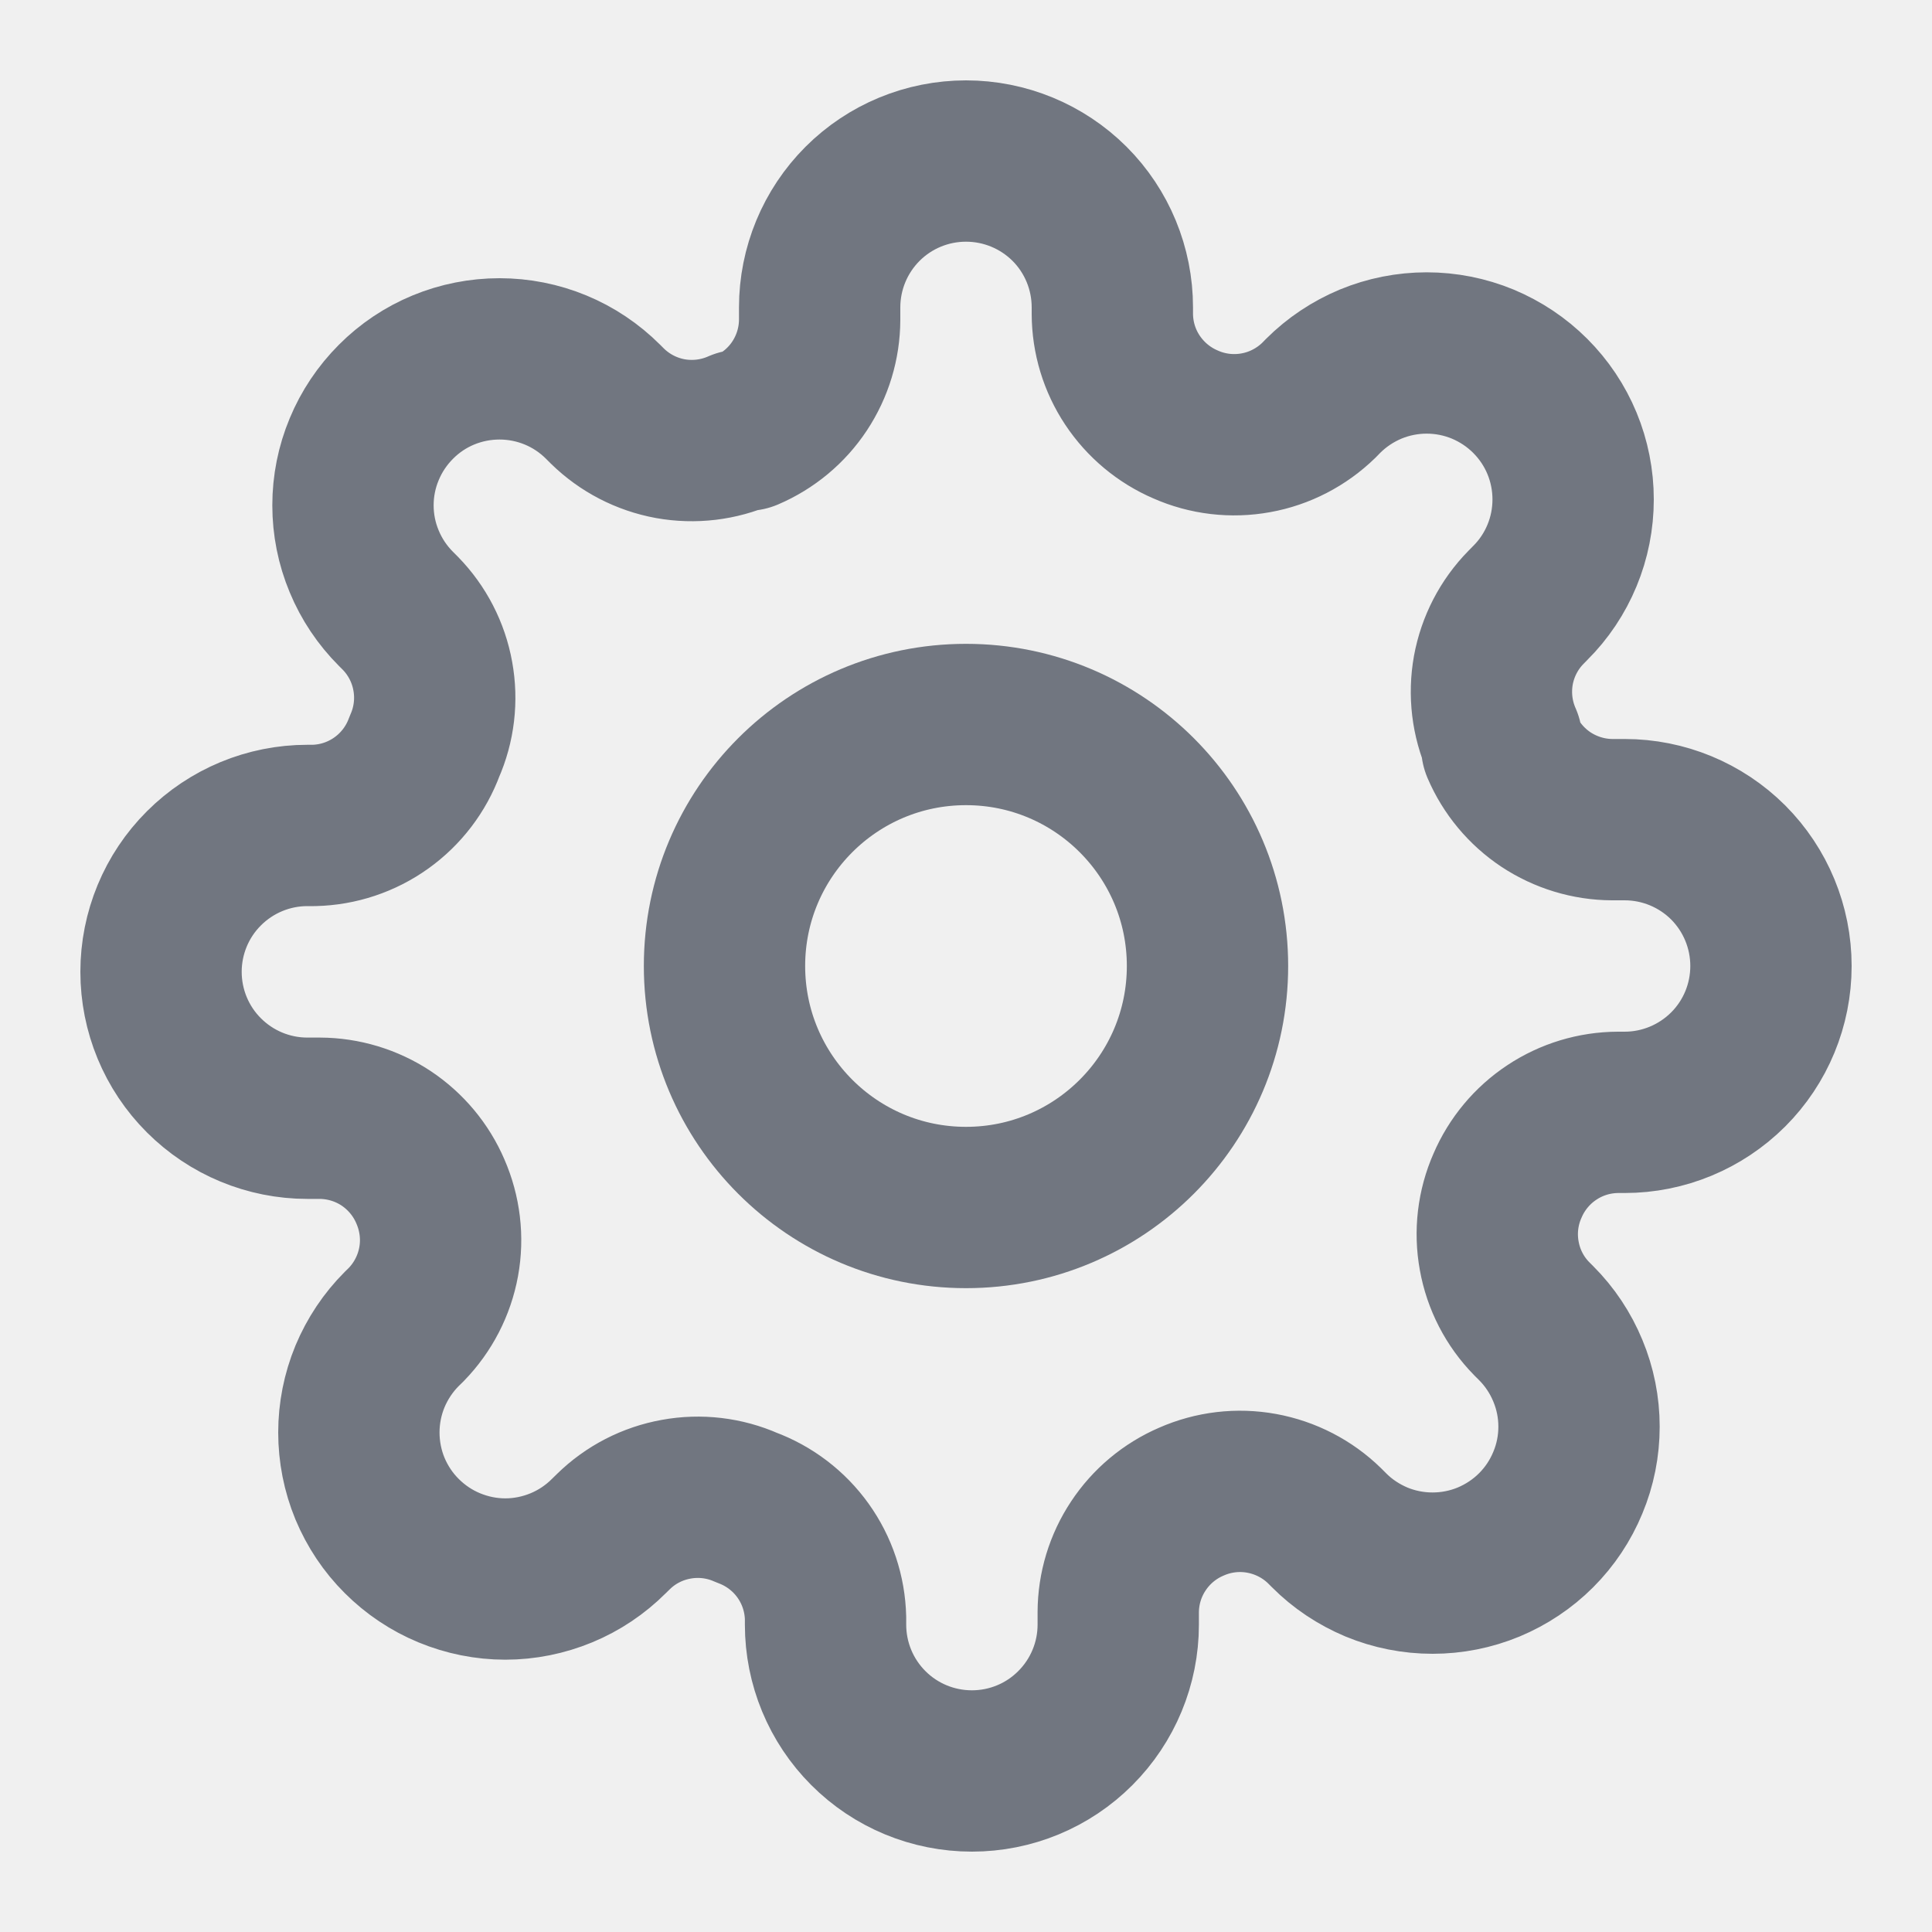
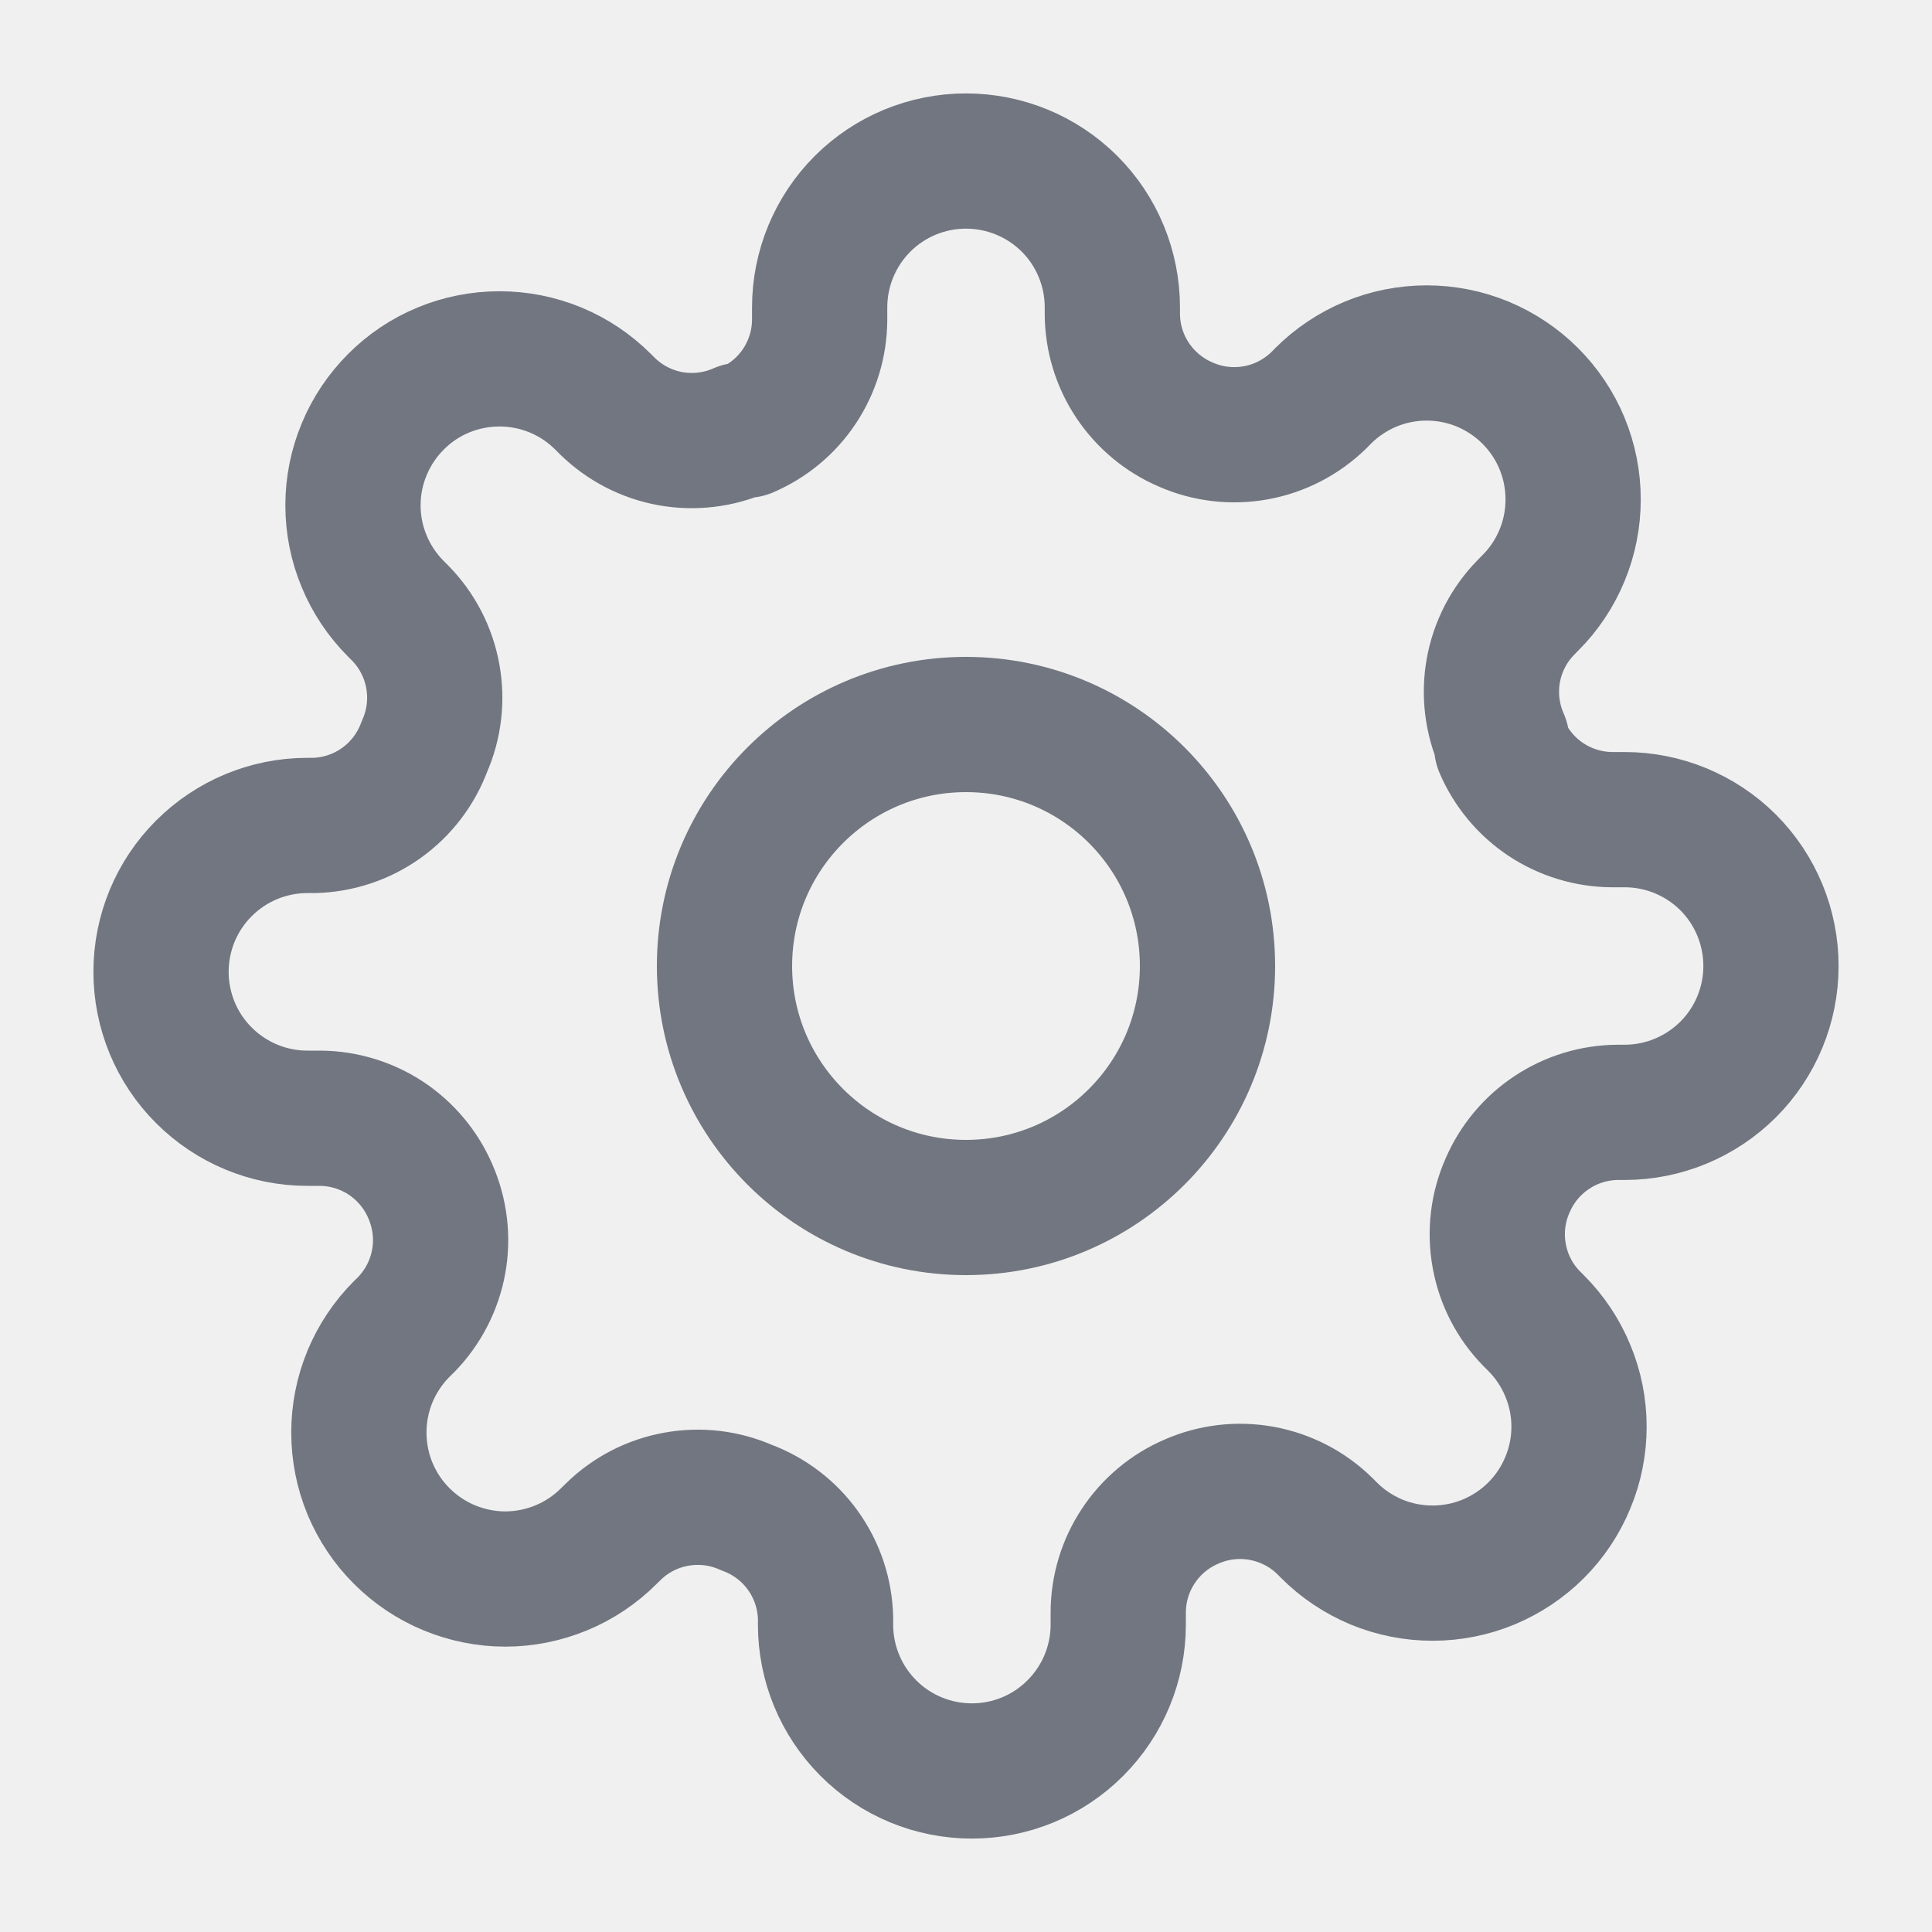
<svg xmlns="http://www.w3.org/2000/svg" width="20" height="20" viewBox="0 0 20 20" fill="none">
  <g clip-path="url(#clip0_2009_10581)">
-     <path d="M10 12.5C11.381 12.5 12.5 11.38 12.5 10C12.5 8.619 11.381 7.5 10 7.5C8.619 7.5 7.5 8.619 7.5 10C7.5 11.38 8.619 12.5 10 12.5Z" stroke="#717680" stroke-width="1.67" stroke-linecap="round" stroke-linejoin="round" />
-     <path d="M15.606 12.273C15.505 12.501 15.475 12.755 15.52 13C15.564 13.246 15.681 13.473 15.856 13.651L15.902 13.697C16.043 13.838 16.154 14.005 16.23 14.189C16.307 14.373 16.346 14.57 16.346 14.769C16.346 14.968 16.307 15.165 16.23 15.349C16.154 15.533 16.043 15.7 15.902 15.841C15.761 15.982 15.594 16.093 15.41 16.17C15.226 16.246 15.029 16.285 14.83 16.285C14.63 16.285 14.433 16.246 14.249 16.17C14.066 16.093 13.898 15.982 13.758 15.841L13.712 15.795C13.534 15.621 13.307 15.504 13.061 15.459C12.815 15.414 12.562 15.444 12.333 15.545C12.109 15.641 11.918 15.801 11.784 16.004C11.649 16.207 11.577 16.445 11.576 16.689V16.818C11.576 17.22 11.416 17.605 11.132 17.889C10.848 18.174 10.463 18.333 10.061 18.333C9.659 18.333 9.273 18.174 8.989 17.889C8.705 17.605 8.546 17.22 8.546 16.818V16.75C8.54 16.499 8.459 16.256 8.313 16.052C8.167 15.848 7.963 15.693 7.727 15.606C7.499 15.505 7.245 15.475 7 15.52C6.754 15.564 6.527 15.681 6.349 15.856L6.303 15.901C6.162 16.042 5.995 16.154 5.811 16.23C5.627 16.306 5.43 16.346 5.231 16.346C5.032 16.346 4.835 16.306 4.651 16.23C4.467 16.154 4.3 16.042 4.159 15.901C4.018 15.761 3.907 15.594 3.83 15.41C3.754 15.226 3.715 15.028 3.715 14.829C3.715 14.63 3.754 14.433 3.83 14.249C3.907 14.065 4.018 13.898 4.159 13.757L4.205 13.712C4.379 13.533 4.496 13.307 4.541 13.061C4.586 12.815 4.555 12.562 4.455 12.333C4.359 12.109 4.199 11.918 3.996 11.783C3.793 11.649 3.554 11.577 3.311 11.576H3.182C2.78 11.576 2.395 11.416 2.111 11.132C1.826 10.848 1.667 10.462 1.667 10.06C1.667 9.659 1.826 9.273 2.111 8.989C2.395 8.705 2.78 8.545 3.182 8.545H3.25C3.501 8.539 3.744 8.458 3.948 8.312C4.152 8.166 4.307 7.963 4.394 7.727C4.495 7.499 4.525 7.245 4.48 6.999C4.436 6.754 4.319 6.527 4.144 6.348L4.099 6.303C3.958 6.162 3.846 5.995 3.77 5.811C3.693 5.627 3.654 5.43 3.654 5.231C3.654 5.032 3.693 4.835 3.77 4.651C3.846 4.467 3.958 4.3 4.099 4.159C4.239 4.018 4.406 3.906 4.59 3.83C4.774 3.754 4.971 3.715 5.171 3.715C5.37 3.715 5.567 3.754 5.751 3.83C5.935 3.906 6.102 4.018 6.243 4.159L6.288 4.204C6.467 4.379 6.693 4.496 6.939 4.541C7.185 4.585 7.438 4.555 7.667 4.454H7.727C7.951 4.358 8.143 4.199 8.277 3.996C8.412 3.792 8.484 3.554 8.485 3.31V3.182C8.485 2.78 8.645 2.394 8.929 2.11C9.213 1.826 9.598 1.667 10 1.667C10.402 1.667 10.787 1.826 11.072 2.11C11.356 2.394 11.515 2.78 11.515 3.182V3.25C11.516 3.494 11.588 3.732 11.723 3.935C11.858 4.138 12.049 4.298 12.273 4.394C12.501 4.495 12.755 4.525 13.001 4.48C13.246 4.436 13.473 4.318 13.652 4.144L13.697 4.098C13.838 3.957 14.005 3.846 14.189 3.769C14.373 3.693 14.57 3.654 14.769 3.654C14.968 3.654 15.165 3.693 15.349 3.769C15.533 3.846 15.7 3.957 15.841 4.098C15.982 4.239 16.094 4.406 16.17 4.59C16.246 4.774 16.285 4.971 16.285 5.17C16.285 5.369 16.246 5.567 16.17 5.75C16.094 5.934 15.982 6.102 15.841 6.242L15.796 6.288C15.621 6.466 15.504 6.693 15.459 6.939C15.415 7.185 15.445 7.438 15.546 7.667V7.727C15.642 7.951 15.801 8.142 16.004 8.277C16.207 8.411 16.446 8.484 16.689 8.485H16.818C17.22 8.485 17.605 8.644 17.89 8.928C18.174 9.213 18.333 9.598 18.333 10C18.333 10.402 18.174 10.787 17.89 11.071C17.605 11.355 17.22 11.515 16.818 11.515H16.75C16.506 11.516 16.268 11.588 16.065 11.723C15.862 11.857 15.702 12.049 15.606 12.273Z" stroke="#717680" stroke-width="1.67" stroke-linecap="round" stroke-linejoin="round" />
+     <path d="M10 12.5C11.381 12.5 12.5 11.38 12.5 10C12.5 8.619 11.381 7.5 10 7.5C8.619 7.5 7.5 8.619 7.5 10C7.5 11.38 8.619 12.5 10 12.5Z" stroke="#717680" stroke-width="1.4" stroke-linecap="round" stroke-linejoin="round" />
+     <path d="M15.606 12.273C15.505 12.501 15.475 12.755 15.52 13C15.564 13.246 15.681 13.473 15.856 13.651L15.902 13.697C16.043 13.838 16.154 14.005 16.23 14.189C16.307 14.373 16.346 14.57 16.346 14.769C16.346 14.968 16.307 15.165 16.23 15.349C16.154 15.533 16.043 15.7 15.902 15.841C15.761 15.982 15.594 16.093 15.41 16.17C15.226 16.246 15.029 16.285 14.83 16.285C14.63 16.285 14.433 16.246 14.249 16.17C14.066 16.093 13.898 15.982 13.758 15.841L13.712 15.795C13.534 15.621 13.307 15.504 13.061 15.459C12.815 15.414 12.562 15.444 12.333 15.545C12.109 15.641 11.918 15.801 11.784 16.004C11.649 16.207 11.577 16.445 11.576 16.689V16.818C11.576 17.22 11.416 17.605 11.132 17.889C10.848 18.174 10.463 18.333 10.061 18.333C9.659 18.333 9.273 18.174 8.989 17.889C8.705 17.605 8.546 17.22 8.546 16.818V16.75C8.54 16.499 8.459 16.256 8.313 16.052C8.167 15.848 7.963 15.693 7.727 15.606C7.499 15.505 7.245 15.475 7 15.52C6.754 15.564 6.527 15.681 6.349 15.856L6.303 15.901C6.162 16.042 5.995 16.154 5.811 16.23C5.627 16.306 5.43 16.346 5.231 16.346C5.032 16.346 4.835 16.306 4.651 16.23C4.467 16.154 4.3 16.042 4.159 15.901C4.018 15.761 3.907 15.594 3.83 15.41C3.754 15.226 3.715 15.028 3.715 14.829C3.715 14.63 3.754 14.433 3.83 14.249C3.907 14.065 4.018 13.898 4.159 13.757L4.205 13.712C4.379 13.533 4.496 13.307 4.541 13.061C4.586 12.815 4.555 12.562 4.455 12.333C4.359 12.109 4.199 11.918 3.996 11.783C3.793 11.649 3.554 11.577 3.311 11.576H3.182C2.78 11.576 2.395 11.416 2.111 11.132C1.826 10.848 1.667 10.462 1.667 10.06C1.667 9.659 1.826 9.273 2.111 8.989C2.395 8.705 2.78 8.545 3.182 8.545H3.25C3.501 8.539 3.744 8.458 3.948 8.312C4.152 8.166 4.307 7.963 4.394 7.727C4.495 7.499 4.525 7.245 4.48 6.999C4.436 6.754 4.319 6.527 4.144 6.348L4.099 6.303C3.958 6.162 3.846 5.995 3.77 5.811C3.693 5.627 3.654 5.43 3.654 5.231C3.654 5.032 3.693 4.835 3.77 4.651C3.846 4.467 3.958 4.3 4.099 4.159C4.239 4.018 4.406 3.906 4.59 3.83C4.774 3.754 4.971 3.715 5.171 3.715C5.37 3.715 5.567 3.754 5.751 3.83C5.935 3.906 6.102 4.018 6.243 4.159L6.288 4.204C6.467 4.379 6.693 4.496 6.939 4.541C7.185 4.585 7.438 4.555 7.667 4.454H7.727C7.951 4.358 8.143 4.199 8.277 3.996C8.412 3.792 8.484 3.554 8.485 3.31V3.182C8.485 2.78 8.645 2.394 8.929 2.11C9.213 1.826 9.598 1.667 10 1.667C10.402 1.667 10.787 1.826 11.072 2.11C11.356 2.394 11.515 2.78 11.515 3.182V3.25C11.516 3.494 11.588 3.732 11.723 3.935C11.858 4.138 12.049 4.298 12.273 4.394C12.501 4.495 12.755 4.525 13.001 4.48C13.246 4.436 13.473 4.318 13.652 4.144L13.697 4.098C13.838 3.957 14.005 3.846 14.189 3.769C14.373 3.693 14.57 3.654 14.769 3.654C14.968 3.654 15.165 3.693 15.349 3.769C15.533 3.846 15.7 3.957 15.841 4.098C15.982 4.239 16.094 4.406 16.17 4.59C16.246 4.774 16.285 4.971 16.285 5.17C16.285 5.369 16.246 5.567 16.17 5.75C16.094 5.934 15.982 6.102 15.841 6.242L15.796 6.288C15.621 6.466 15.504 6.693 15.459 6.939C15.415 7.185 15.445 7.438 15.546 7.667V7.727C15.642 7.951 15.801 8.142 16.004 8.277C16.207 8.411 16.446 8.484 16.689 8.485H16.818C17.22 8.485 17.605 8.644 17.89 8.928C18.174 9.213 18.333 9.598 18.333 10C18.333 10.402 18.174 10.787 17.89 11.071C17.605 11.355 17.22 11.515 16.818 11.515H16.75C16.506 11.516 16.268 11.588 16.065 11.723C15.862 11.857 15.702 12.049 15.606 12.273Z" stroke="#717680" stroke-width="1.4" stroke-linecap="round" stroke-linejoin="round" />
  </g>
  <defs>
    <clipPath id="clip0_2009_10581">
      <rect width="20" height="20" fill="white" />
    </clipPath>
  </defs>
</svg>
